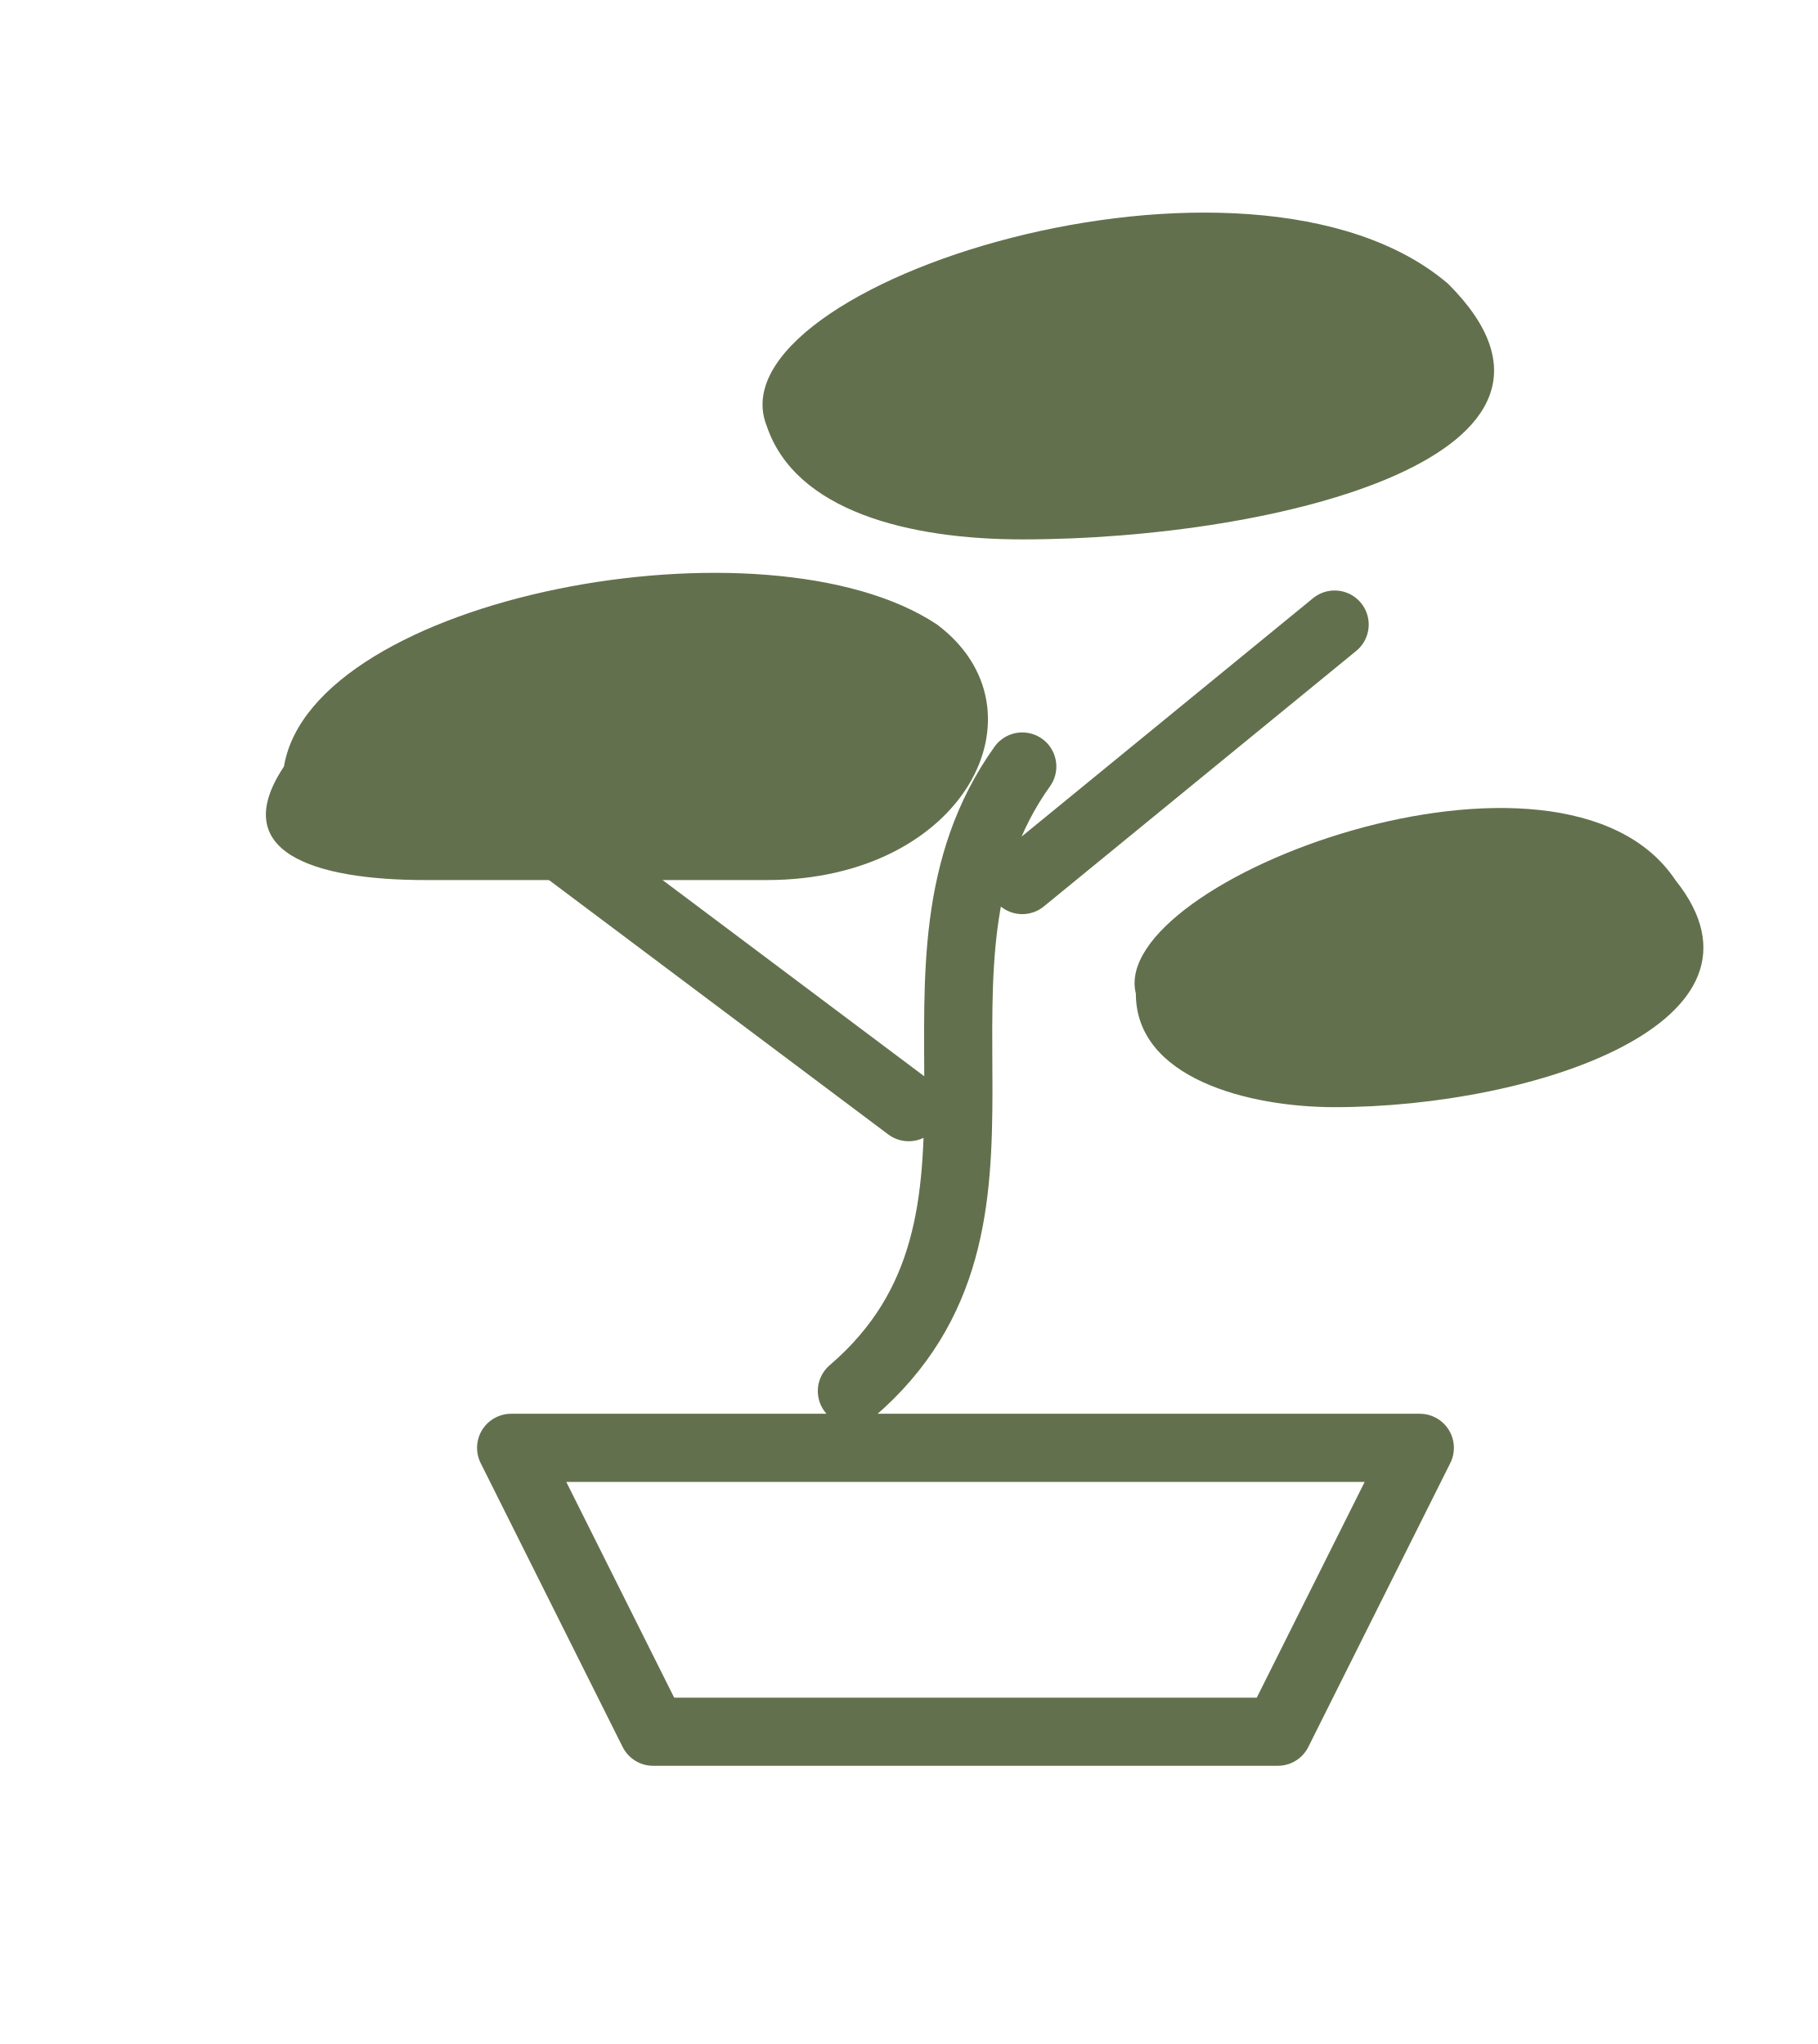
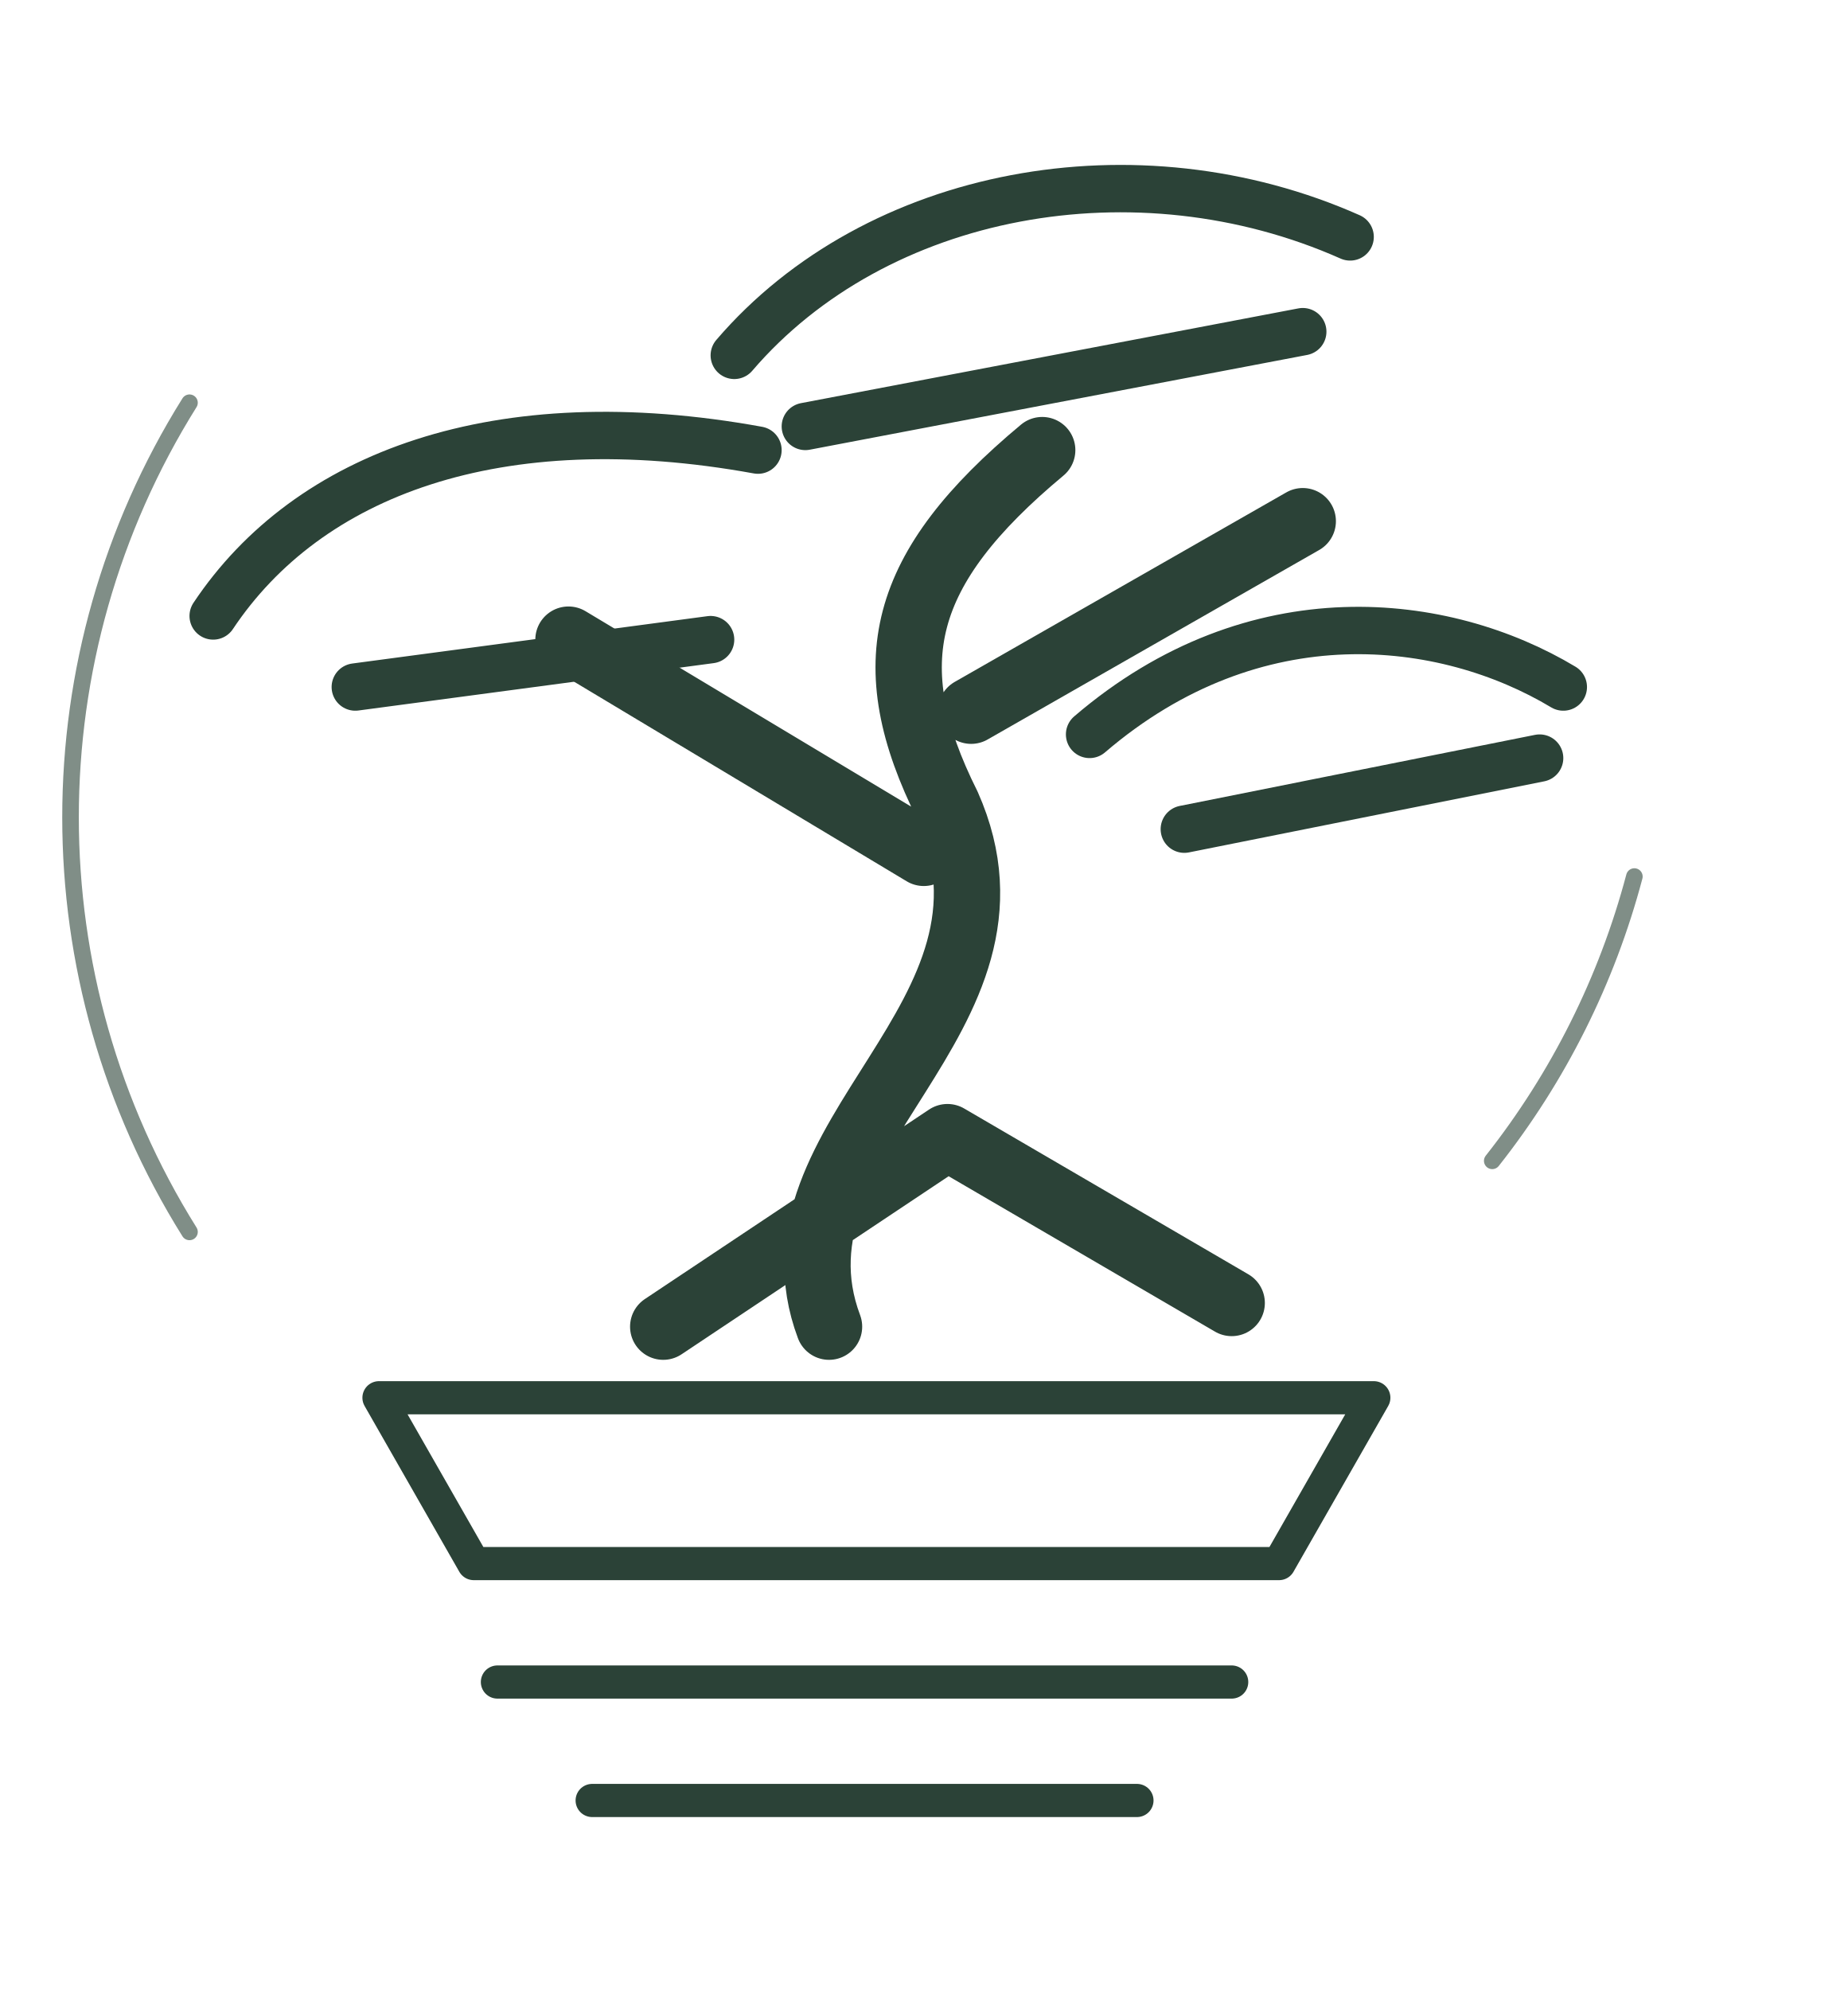
- <svg xmlns="http://www.w3.org/2000/svg" viewBox="0 0 64 72" style="color:#63704d" role="img" aria-label="BONSAI3D">
-   <path d="M30 49c7-6 1-15 6-22m-4 12-12-9m16 1 11-9M18 51h32l-5 10H23Z" fill="none" stroke="currentColor" stroke-width="2.4" stroke-linecap="round" stroke-linejoin="round" />
-   <path d="M10 27c1-6 17-9 23-5 4 3 1 9-6 9H15c-4 0-7-1-5-4Zm17-12c-2-5 17-11 24-5 6 6-6 9-15 9-4 0-8-1-9-4Zm13 20c-1-4 15-10 19-4 4 5-5 8-12 8-3 0-7-1-7-4Z" fill="currentColor" />
+ <svg xmlns="http://www.w3.org/2000/svg" viewBox="0 0 78 84" style="color:#2b4237" role="img" aria-label="BONSAI3D">
+   <g fill="none" stroke="currentColor" stroke-linecap="round" stroke-linejoin="round">
+     <path d="M35 56c-3-8 9-13 5-22-3-6-2-10 4-15M39 36l-15-9m17 3 14-8M40 48l-12 8m12-8 12 7" stroke-width="2.8" />
+     <path d="M9 26c4-6 12-9 23-7m-17 10 15-2M31 15c6-7 17-9 26-5m-23 8 21-4M46 31c7-6 15-5 20-2m-16 6 15-3" stroke-width="2" />
+     <path d="M16 59h42l-4 7H20zm5 12h31m-27 5h23" stroke-width="1.4" />
+     <path d="M8 52a33 33 0 0 1 0-35M63 49a33 33 0 0 0 6-12" stroke-width=".7" opacity=".6" />
+   </g>
</svg>
